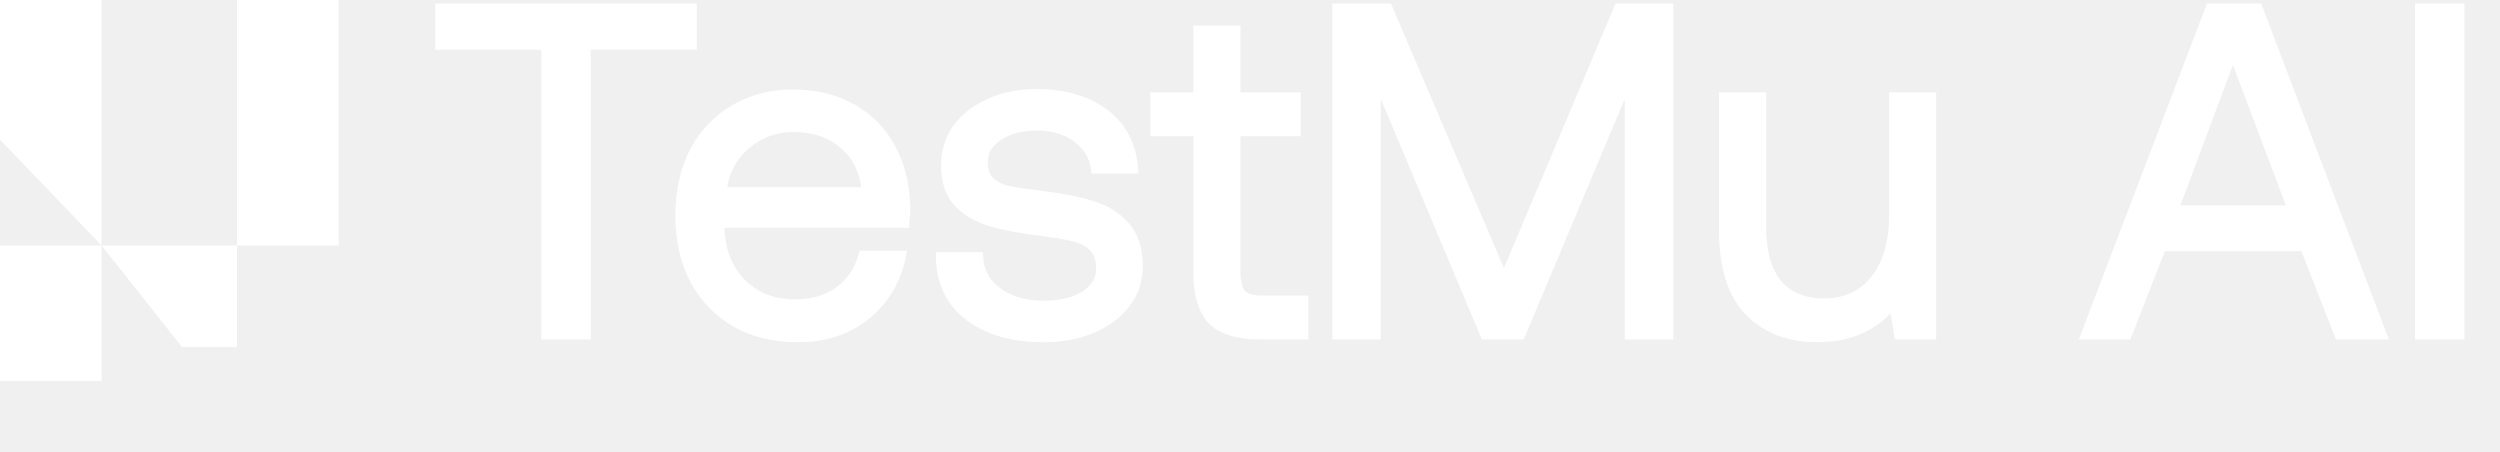
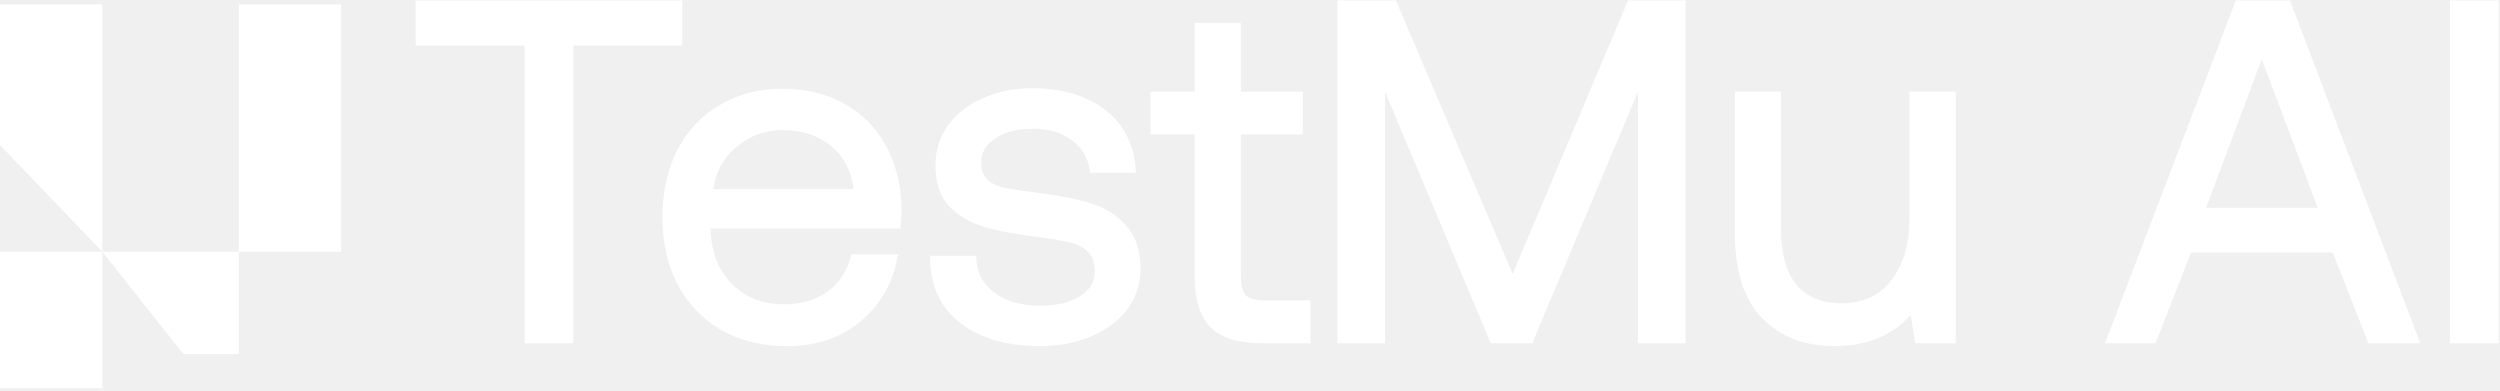
- <svg xmlns="http://www.w3.org/2000/svg" width="266" height="48" viewBox="0 0 133 24" fill="none">
-   <path d="M18.014 0H12.61V13.059H18.014V0Z" fill="#FFFFFF" style="fill:#FFFFFF;fill:color(display-p3 1 1 1);fill-opacity:1;" />
-   <path d="M5.404 0H0V7.43L5.404 13.059V0Z" fill="#FFFFFF" style="fill:#FFFFFF;fill:color(display-p3 1 1 1);fill-opacity:1;" />
-   <path d="M5.404 13.059H0V20.265H5.404V13.059Z" fill="#FFFFFF" style="fill:#FFFFFF;fill:color(display-p3 1 1 1);fill-opacity:1;" />
-   <path d="M12.61 13.059H5.405L9.683 18.463H12.61V13.059Z" fill="#FFFFFF" style="fill:#FFFFFF;fill:color(display-p3 1 1 1);fill-opacity:1;" />
-   <path d="M23.389 0.424H36.836V2.412H31.194V17.823H29.031V2.412H23.389V0.424Z" fill="#FFFFFF" style="fill:#FFFFFF;fill:color(display-p3 1 1 1);fill-opacity:1;" />
-   <path d="M36.164 11.485C36.164 10.192 36.413 9.057 36.91 8.079C37.424 7.102 38.136 6.348 39.048 5.817C39.959 5.271 41.003 4.997 42.179 4.997C43.34 4.997 44.367 5.237 45.262 5.718C46.157 6.199 46.861 6.895 47.374 7.806C47.888 8.717 48.162 9.786 48.195 11.012C48.195 11.195 48.178 11.485 48.145 11.883H38.302V12.056C38.335 13.299 38.716 14.293 39.445 15.039C40.175 15.785 41.127 16.158 42.304 16.158C43.215 16.158 43.986 15.934 44.615 15.487C45.262 15.023 45.693 14.385 45.908 13.573H47.971C47.722 14.865 47.101 15.926 46.107 16.754C45.113 17.566 43.895 17.972 42.453 17.972C41.194 17.972 40.092 17.707 39.147 17.177C38.203 16.63 37.465 15.868 36.935 14.89C36.421 13.896 36.164 12.761 36.164 11.485ZM46.082 10.192C45.983 9.115 45.577 8.278 44.864 7.682C44.168 7.085 43.282 6.787 42.204 6.787C41.243 6.787 40.398 7.102 39.669 7.731C38.94 8.361 38.526 9.181 38.426 10.192H46.082Z" fill="#FFFFFF" style="fill:#FFFFFF;fill:color(display-p3 1 1 1);fill-opacity:1;" />
-   <path d="M52.063 13.647C52.096 14.409 52.427 15.031 53.057 15.511C53.703 15.992 54.532 16.232 55.543 16.232C56.438 16.232 57.158 16.058 57.705 15.71C58.269 15.346 58.55 14.873 58.55 14.293C58.55 13.796 58.418 13.415 58.153 13.15C57.888 12.885 57.54 12.703 57.109 12.603C56.694 12.504 56.098 12.404 55.319 12.305C54.225 12.172 53.331 11.998 52.635 11.783C51.939 11.568 51.375 11.228 50.944 10.764C50.514 10.283 50.298 9.629 50.298 8.8C50.298 8.055 50.505 7.392 50.919 6.812C51.35 6.232 51.93 5.784 52.659 5.47C53.389 5.138 54.209 4.972 55.12 4.972C56.612 4.972 57.821 5.32 58.749 6.016C59.694 6.712 60.216 7.707 60.315 8.999H58.277C58.194 8.336 57.871 7.789 57.308 7.359C56.744 6.928 56.04 6.712 55.195 6.712C54.333 6.712 53.637 6.895 53.107 7.259C52.577 7.607 52.311 8.071 52.311 8.651C52.311 9.082 52.436 9.413 52.684 9.645C52.933 9.877 53.248 10.035 53.629 10.118C54.026 10.2 54.623 10.292 55.419 10.391C56.529 10.524 57.44 10.706 58.153 10.938C58.882 11.17 59.462 11.543 59.893 12.056C60.34 12.57 60.564 13.266 60.564 14.144C60.564 14.907 60.34 15.578 59.893 16.158C59.445 16.738 58.84 17.185 58.078 17.5C57.316 17.815 56.471 17.972 55.543 17.972C53.886 17.972 52.552 17.591 51.541 16.829C50.547 16.067 50.041 15.006 50.025 13.647H52.063Z" fill="#FFFFFF" style="fill:#FFFFFF;fill:color(display-p3 1 1 1);fill-opacity:1;" />
-   <path d="M63.721 7.011H61.434V5.146H63.721V1.592H65.759V5.146H68.966V7.011H65.759V14.492C65.759 15.023 65.859 15.404 66.058 15.636C66.273 15.851 66.638 15.959 67.151 15.959H69.364V17.823H67.027C65.834 17.823 64.981 17.558 64.467 17.028C63.97 16.497 63.721 15.661 63.721 14.517V7.011Z" fill="#FFFFFF" style="fill:#FFFFFF;fill:color(display-p3 1 1 1);fill-opacity:1;" />
-   <path d="M71.112 0.424H73.846L80.01 14.865L86.1 0.424H88.785V17.823H86.672V4.102L80.905 17.823H78.991L73.225 4.102V17.823H71.112V0.424Z" fill="#FFFFFF" style="fill:#FFFFFF;fill:color(display-p3 1 1 1);fill-opacity:1;" />
-   <path d="M102.771 5.146V17.823H101.006L100.733 16.133C99.772 17.359 98.421 17.972 96.681 17.972C95.173 17.972 93.963 17.508 93.052 16.58C92.141 15.652 91.685 14.194 91.685 12.206V5.146H93.723V12.081C93.723 13.39 94.005 14.393 94.568 15.089C95.148 15.768 95.969 16.108 97.029 16.108C98.189 16.108 99.092 15.694 99.738 14.865C100.401 14.037 100.733 12.91 100.733 11.485V5.146H102.771Z" fill="#FFFFFF" style="fill:#FFFFFF;fill:color(display-p3 1 1 1);fill-opacity:1;" />
-   <path d="M110.936 17.823L117.573 0.424H120.133L126.745 17.823H124.433L122.594 13.125H115.013L113.173 17.823H110.936ZM115.659 11.162H121.948L118.791 2.785L115.659 11.162Z" fill="#FFFFFF" style="fill:#FFFFFF;fill:color(display-p3 1 1 1);fill-opacity:1;" />
-   <path d="M128.714 0.424H130.876V17.823H128.714V0.424Z" fill="#FFFFFF" style="fill:#FFFFFF;fill:color(display-p3 1 1 1);fill-opacity:1;" />
-   <path d="M23.389 0.424H36.836V2.412H31.194V17.823H29.031V2.412H23.389V0.424Z" stroke="#FFFFFF" style="stroke:#FFFFFF;stroke:color(display-p3 1 1 1);stroke-opacity:1;" stroke-width="0.47" />
-   <path d="M36.164 11.485C36.164 10.192 36.413 9.057 36.91 8.079C37.424 7.102 38.136 6.348 39.048 5.817C39.959 5.271 41.003 4.997 42.179 4.997C43.34 4.997 44.367 5.237 45.262 5.718C46.157 6.199 46.861 6.895 47.374 7.806C47.888 8.717 48.162 9.786 48.195 11.012C48.195 11.195 48.178 11.485 48.145 11.883H38.302V12.056C38.335 13.299 38.716 14.293 39.445 15.039C40.175 15.785 41.127 16.158 42.304 16.158C43.215 16.158 43.986 15.934 44.615 15.487C45.262 15.023 45.693 14.385 45.908 13.573H47.971C47.722 14.865 47.101 15.926 46.107 16.754C45.113 17.566 43.895 17.972 42.453 17.972C41.194 17.972 40.092 17.707 39.147 17.177C38.203 16.63 37.465 15.868 36.935 14.89C36.421 13.896 36.164 12.761 36.164 11.485ZM46.082 10.192C45.983 9.115 45.577 8.278 44.864 7.682C44.168 7.085 43.282 6.787 42.204 6.787C41.243 6.787 40.398 7.102 39.669 7.731C38.94 8.361 38.526 9.181 38.426 10.192H46.082Z" stroke="#FFFFFF" style="stroke:#FFFFFF;stroke:color(display-p3 1 1 1);stroke-opacity:1;" stroke-width="0.47" />
-   <path d="M52.063 13.647C52.096 14.409 52.427 15.031 53.057 15.511C53.703 15.992 54.532 16.232 55.543 16.232C56.438 16.232 57.158 16.058 57.705 15.71C58.269 15.346 58.55 14.873 58.55 14.293C58.55 13.796 58.418 13.415 58.153 13.15C57.888 12.885 57.54 12.703 57.109 12.603C56.694 12.504 56.098 12.404 55.319 12.305C54.225 12.172 53.331 11.998 52.635 11.783C51.939 11.568 51.375 11.228 50.944 10.764C50.514 10.283 50.298 9.629 50.298 8.8C50.298 8.055 50.505 7.392 50.919 6.812C51.35 6.232 51.93 5.784 52.659 5.47C53.389 5.138 54.209 4.972 55.12 4.972C56.612 4.972 57.821 5.32 58.749 6.016C59.694 6.712 60.216 7.707 60.315 8.999H58.277C58.194 8.336 57.871 7.789 57.308 7.359C56.744 6.928 56.04 6.712 55.195 6.712C54.333 6.712 53.637 6.895 53.107 7.259C52.577 7.607 52.311 8.071 52.311 8.651C52.311 9.082 52.436 9.413 52.684 9.645C52.933 9.877 53.248 10.035 53.629 10.118C54.026 10.2 54.623 10.292 55.419 10.391C56.529 10.524 57.44 10.706 58.153 10.938C58.882 11.17 59.462 11.543 59.893 12.056C60.34 12.57 60.564 13.266 60.564 14.144C60.564 14.907 60.34 15.578 59.893 16.158C59.445 16.738 58.84 17.185 58.078 17.5C57.316 17.815 56.471 17.972 55.543 17.972C53.886 17.972 52.552 17.591 51.541 16.829C50.547 16.067 50.041 15.006 50.025 13.647H52.063Z" stroke="#FFFFFF" style="stroke:#FFFFFF;stroke:color(display-p3 1 1 1);stroke-opacity:1;" stroke-width="0.47" />
-   <path d="M63.721 7.011H61.434V5.146H63.721V1.592H65.759V5.146H68.966V7.011H65.759V14.492C65.759 15.023 65.859 15.404 66.058 15.636C66.273 15.851 66.638 15.959 67.151 15.959H69.364V17.823H67.027C65.834 17.823 64.981 17.558 64.467 17.028C63.97 16.497 63.721 15.661 63.721 14.517V7.011Z" stroke="#FFFFFF" style="stroke:#FFFFFF;stroke:color(display-p3 1 1 1);stroke-opacity:1;" stroke-width="0.47" />
-   <path d="M71.112 0.424H73.846L80.01 14.865L86.1 0.424H88.785V17.823H86.672V4.102L80.905 17.823H78.991L73.225 4.102V17.823H71.112V0.424Z" stroke="#FFFFFF" style="stroke:#FFFFFF;stroke:color(display-p3 1 1 1);stroke-opacity:1;" stroke-width="0.47" />
-   <path d="M102.771 5.146V17.823H101.006L100.733 16.133C99.772 17.359 98.421 17.972 96.681 17.972C95.173 17.972 93.963 17.508 93.052 16.58C92.141 15.652 91.685 14.194 91.685 12.206V5.146H93.723V12.081C93.723 13.39 94.005 14.393 94.568 15.089C95.148 15.768 95.969 16.108 97.029 16.108C98.189 16.108 99.092 15.694 99.738 14.865C100.401 14.037 100.733 12.91 100.733 11.485V5.146H102.771Z" stroke="#FFFFFF" style="stroke:#FFFFFF;stroke:color(display-p3 1 1 1);stroke-opacity:1;" stroke-width="0.47" />
-   <path d="M110.936 17.823L117.573 0.424H120.133L126.745 17.823H124.433L122.594 13.125H115.013L113.173 17.823H110.936ZM115.659 11.162H121.948L118.791 2.785L115.659 11.162Z" stroke="#FFFFFF" style="stroke:#FFFFFF;stroke:color(display-p3 1 1 1);stroke-opacity:1;" stroke-width="0.47" />
-   <path d="M128.714 0.424H130.876V17.823H128.714V0.424Z" stroke="#FFFFFF" style="stroke:#FFFFFF;stroke:color(display-p3 1 1 1);stroke-opacity:1;" stroke-width="0.47" />
+ <svg xmlns="http://www.w3.org/2000/svg" width="320" height="50" viewBox="0 0 513 80" fill="none">
+   <path d="M70 0.825H49V51.575H70V0.825Z" fill="white" />
+   <path d="M21 0.825H2.71797e-05V29.7L21 51.575V0.825Z" fill="white" />
+   <path d="M21 51.575H2.67029e-05V79.575H21V51.575Z" fill="white" />
+   <path d="M49.001 51.575H21.001L37.626 72.575H49.001V51.575Z" fill="white" />
+   <path d="M86 0.7H139.295V8.581H116.933V69.659H108.362V8.581H86V0.7Z" fill="white" />
+   <path d="M136.633 44.538C136.633 39.415 137.618 34.917 139.588 31.042C141.624 27.167 144.448 24.179 148.06 22.077C151.673 19.91 155.81 18.826 160.473 18.826C165.07 18.826 169.142 19.779 172.688 21.683C176.235 23.588 179.026 26.346 181.062 29.958C183.098 33.57 184.182 37.806 184.313 42.666C184.313 43.389 184.247 44.538 184.116 46.114H145.105V46.804C145.236 51.729 146.747 55.67 149.637 58.625C152.526 61.581 156.303 63.058 160.966 63.058C164.578 63.058 167.632 62.172 170.127 60.398C172.688 58.559 174.396 56.031 175.25 52.813H183.426C182.441 57.936 179.978 62.139 176.038 65.422C172.097 68.641 167.27 70.25 161.557 70.25C156.565 70.25 152.198 69.199 148.454 67.097C144.711 64.93 141.788 61.909 139.687 58.034C137.651 54.094 136.633 49.595 136.633 44.538ZM175.939 39.415C175.545 35.146 173.936 31.83 171.112 29.466C168.354 27.101 164.84 25.919 160.571 25.919C156.762 25.919 153.413 27.167 150.523 29.663C147.634 32.158 145.992 35.409 145.598 39.415H175.939Z" fill="white" />
+   <path d="M199.643 53.108C199.774 56.13 201.088 58.592 203.584 60.497C206.145 62.401 209.429 63.354 213.435 63.354C216.981 63.354 219.838 62.664 222.005 61.285C224.238 59.84 225.355 57.968 225.355 55.67C225.355 53.7 224.829 52.189 223.779 51.138C222.728 50.087 221.349 49.365 219.641 48.971C217.999 48.577 215.635 48.183 212.548 47.789C208.214 47.264 204.667 46.574 201.909 45.72C199.151 44.866 196.918 43.52 195.21 41.681C193.503 39.776 192.649 37.182 192.649 33.899C192.649 30.943 193.47 28.316 195.112 26.018C196.819 23.719 199.118 21.946 202.007 20.698C204.897 19.384 208.148 18.728 211.76 18.728C217.671 18.728 222.465 20.107 226.143 22.865C229.886 25.624 231.955 29.564 232.349 34.687H224.271C223.943 32.06 222.662 29.892 220.429 28.185C218.196 26.477 215.405 25.624 212.056 25.624C208.641 25.624 205.882 26.346 203.781 27.791C201.679 29.17 200.628 31.009 200.628 33.308C200.628 35.015 201.121 36.329 202.106 37.248C203.091 38.167 204.339 38.791 205.849 39.12C207.426 39.448 209.79 39.809 212.942 40.203C217.342 40.729 220.955 41.451 223.779 42.371C226.668 43.29 228.967 44.768 230.674 46.804C232.448 48.84 233.334 51.598 233.334 55.079C233.334 58.1 232.448 60.76 230.674 63.058C228.901 65.357 226.504 67.13 223.483 68.378C220.462 69.626 217.113 70.25 213.435 70.25C206.867 70.25 201.581 68.739 197.574 65.718C193.634 62.697 191.631 58.494 191.565 53.108H199.643Z" fill="white" />
+   <path d="M245.848 26.806H236.785V19.417H245.848V5.33H253.926V19.417H266.634V26.806H253.926V56.458C253.926 58.559 254.32 60.07 255.108 60.989C255.962 61.843 257.406 62.27 259.442 62.27H268.21V69.659H258.95C254.221 69.659 250.839 68.608 248.803 66.506C246.833 64.405 245.848 61.088 245.848 56.556V26.806Z" fill="white" />
+   <path d="M275.139 0.7H285.975L310.406 57.936L334.542 0.7H345.181V69.659H336.808V15.28L313.953 69.659H306.367L283.512 15.28V69.659H275.139V0.7Z" fill="white" />
+   <path d="M400.612 19.417V69.659H393.618L392.534 62.96C388.725 67.82 383.372 70.25 376.476 70.25C370.5 70.25 365.706 68.411 362.094 64.733C358.482 61.055 356.675 55.276 356.675 47.395V19.417H364.753V46.902C364.753 52.091 365.87 56.064 368.103 58.822C370.402 61.515 373.652 62.861 377.856 62.861C382.453 62.861 386.032 61.219 388.593 57.936C391.22 54.652 392.534 50.186 392.534 44.538V19.417H400.612Z" fill="white" />
+   <path d="M432.973 69.659L459.276 0.7H469.423L495.627 69.659H486.465L479.175 51.04H449.129L441.839 69.659H432.973ZM451.691 43.257H476.614L464.103 10.059L451.691 43.257Z" fill="white" />
+   <path d="M503.429 0.7H512V69.659H503.429V0.7Z" fill="white" />
+   <path d="M86 0.7H139.295V8.581H116.933V69.659H108.362V8.581H86V0.7Z" stroke="white" stroke-width="1.4" />
+   <path d="M136.633 44.538C136.633 39.415 137.618 34.917 139.588 31.042C141.624 27.167 144.448 24.179 148.06 22.077C151.673 19.91 155.81 18.826 160.473 18.826C165.07 18.826 169.142 19.779 172.688 21.683C176.235 23.588 179.026 26.346 181.062 29.958C183.098 33.57 184.182 37.806 184.313 42.666C184.313 43.389 184.247 44.538 184.116 46.114H145.105V46.804C145.236 51.729 146.747 55.67 149.637 58.625C152.526 61.581 156.303 63.058 160.966 63.058C164.578 63.058 167.632 62.172 170.127 60.398C172.688 58.559 174.396 56.031 175.25 52.813H183.426C182.441 57.936 179.978 62.139 176.038 65.422C172.097 68.641 167.27 70.25 161.557 70.25C156.565 70.25 152.198 69.199 148.454 67.097C144.711 64.93 141.788 61.909 139.687 58.034C137.651 54.094 136.633 49.595 136.633 44.538ZM175.939 39.415C175.545 35.146 173.936 31.83 171.112 29.466C168.354 27.101 164.84 25.919 160.571 25.919C156.762 25.919 153.413 27.167 150.523 29.663C147.634 32.158 145.992 35.409 145.598 39.415H175.939Z" stroke="white" stroke-width="1.4" />
+   <path d="M199.643 53.108C199.774 56.13 201.088 58.592 203.584 60.497C206.145 62.401 209.429 63.354 213.435 63.354C216.981 63.354 219.838 62.664 222.005 61.285C224.238 59.84 225.355 57.968 225.355 55.67C225.355 53.7 224.829 52.189 223.779 51.138C222.728 50.087 221.349 49.365 219.641 48.971C217.999 48.577 215.635 48.183 212.548 47.789C208.214 47.264 204.667 46.574 201.909 45.72C199.151 44.866 196.918 43.52 195.21 41.681C193.503 39.776 192.649 37.182 192.649 33.899C192.649 30.943 193.47 28.316 195.112 26.018C196.819 23.719 199.118 21.946 202.007 20.698C204.897 19.384 208.148 18.728 211.76 18.728C217.671 18.728 222.465 20.107 226.143 22.865C229.886 25.624 231.955 29.564 232.349 34.687H224.271C223.943 32.06 222.662 29.892 220.429 28.185C218.196 26.477 215.405 25.624 212.056 25.624C208.641 25.624 205.882 26.346 203.781 27.791C201.679 29.17 200.628 31.009 200.628 33.308C200.628 35.015 201.121 36.329 202.106 37.248C203.091 38.167 204.339 38.791 205.849 39.12C207.426 39.448 209.79 39.809 212.942 40.203C217.342 40.729 220.955 41.451 223.779 42.371C226.668 43.29 228.967 44.768 230.674 46.804C232.448 48.84 233.334 51.598 233.334 55.079C233.334 58.1 232.448 60.76 230.674 63.058C228.901 65.357 226.504 67.13 223.483 68.378C220.462 69.626 217.113 70.25 213.435 70.25C206.867 70.25 201.581 68.739 197.574 65.718C193.634 62.697 191.631 58.494 191.565 53.108H199.643Z" stroke="white" stroke-width="1.4" />
+   <path d="M245.848 26.806H236.785V19.417H245.848V5.33H253.926V19.417H266.634V26.806H253.926V56.458C253.926 58.559 254.32 60.07 255.108 60.989C255.962 61.843 257.406 62.27 259.442 62.27H268.21V69.659H258.95C254.221 69.659 250.839 68.608 248.803 66.506C246.833 64.405 245.848 61.088 245.848 56.556V26.806Z" stroke="white" stroke-width="1.4" />
+   <path d="M275.139 0.7H285.975L310.406 57.936L334.542 0.7H345.181V69.659H336.808V15.28L313.953 69.659H306.367L283.512 15.28V69.659H275.139V0.7Z" stroke="white" stroke-width="1.4" />
+   <path d="M400.612 19.417V69.659H393.618L392.534 62.96C388.725 67.82 383.372 70.25 376.476 70.25C370.5 70.25 365.706 68.411 362.094 64.733C358.482 61.055 356.675 55.276 356.675 47.395V19.417H364.753V46.902C364.753 52.091 365.87 56.064 368.103 58.822C370.402 61.515 373.652 62.861 377.856 62.861C382.453 62.861 386.032 61.219 388.593 57.936C391.22 54.652 392.534 50.186 392.534 44.538V19.417H400.612Z" stroke="white" stroke-width="1.4" />
+   <path d="M432.973 69.659L459.276 0.7H469.423L495.627 69.659H486.465L479.175 51.04H449.129L441.839 69.659H432.973ZM451.691 43.257H476.614L464.103 10.059L451.691 43.257Z" stroke="white" stroke-width="1.4" />
+   <path d="M503.429 0.7H512V69.659H503.429V0.7Z" stroke="white" stroke-width="1.4" />
</svg>
